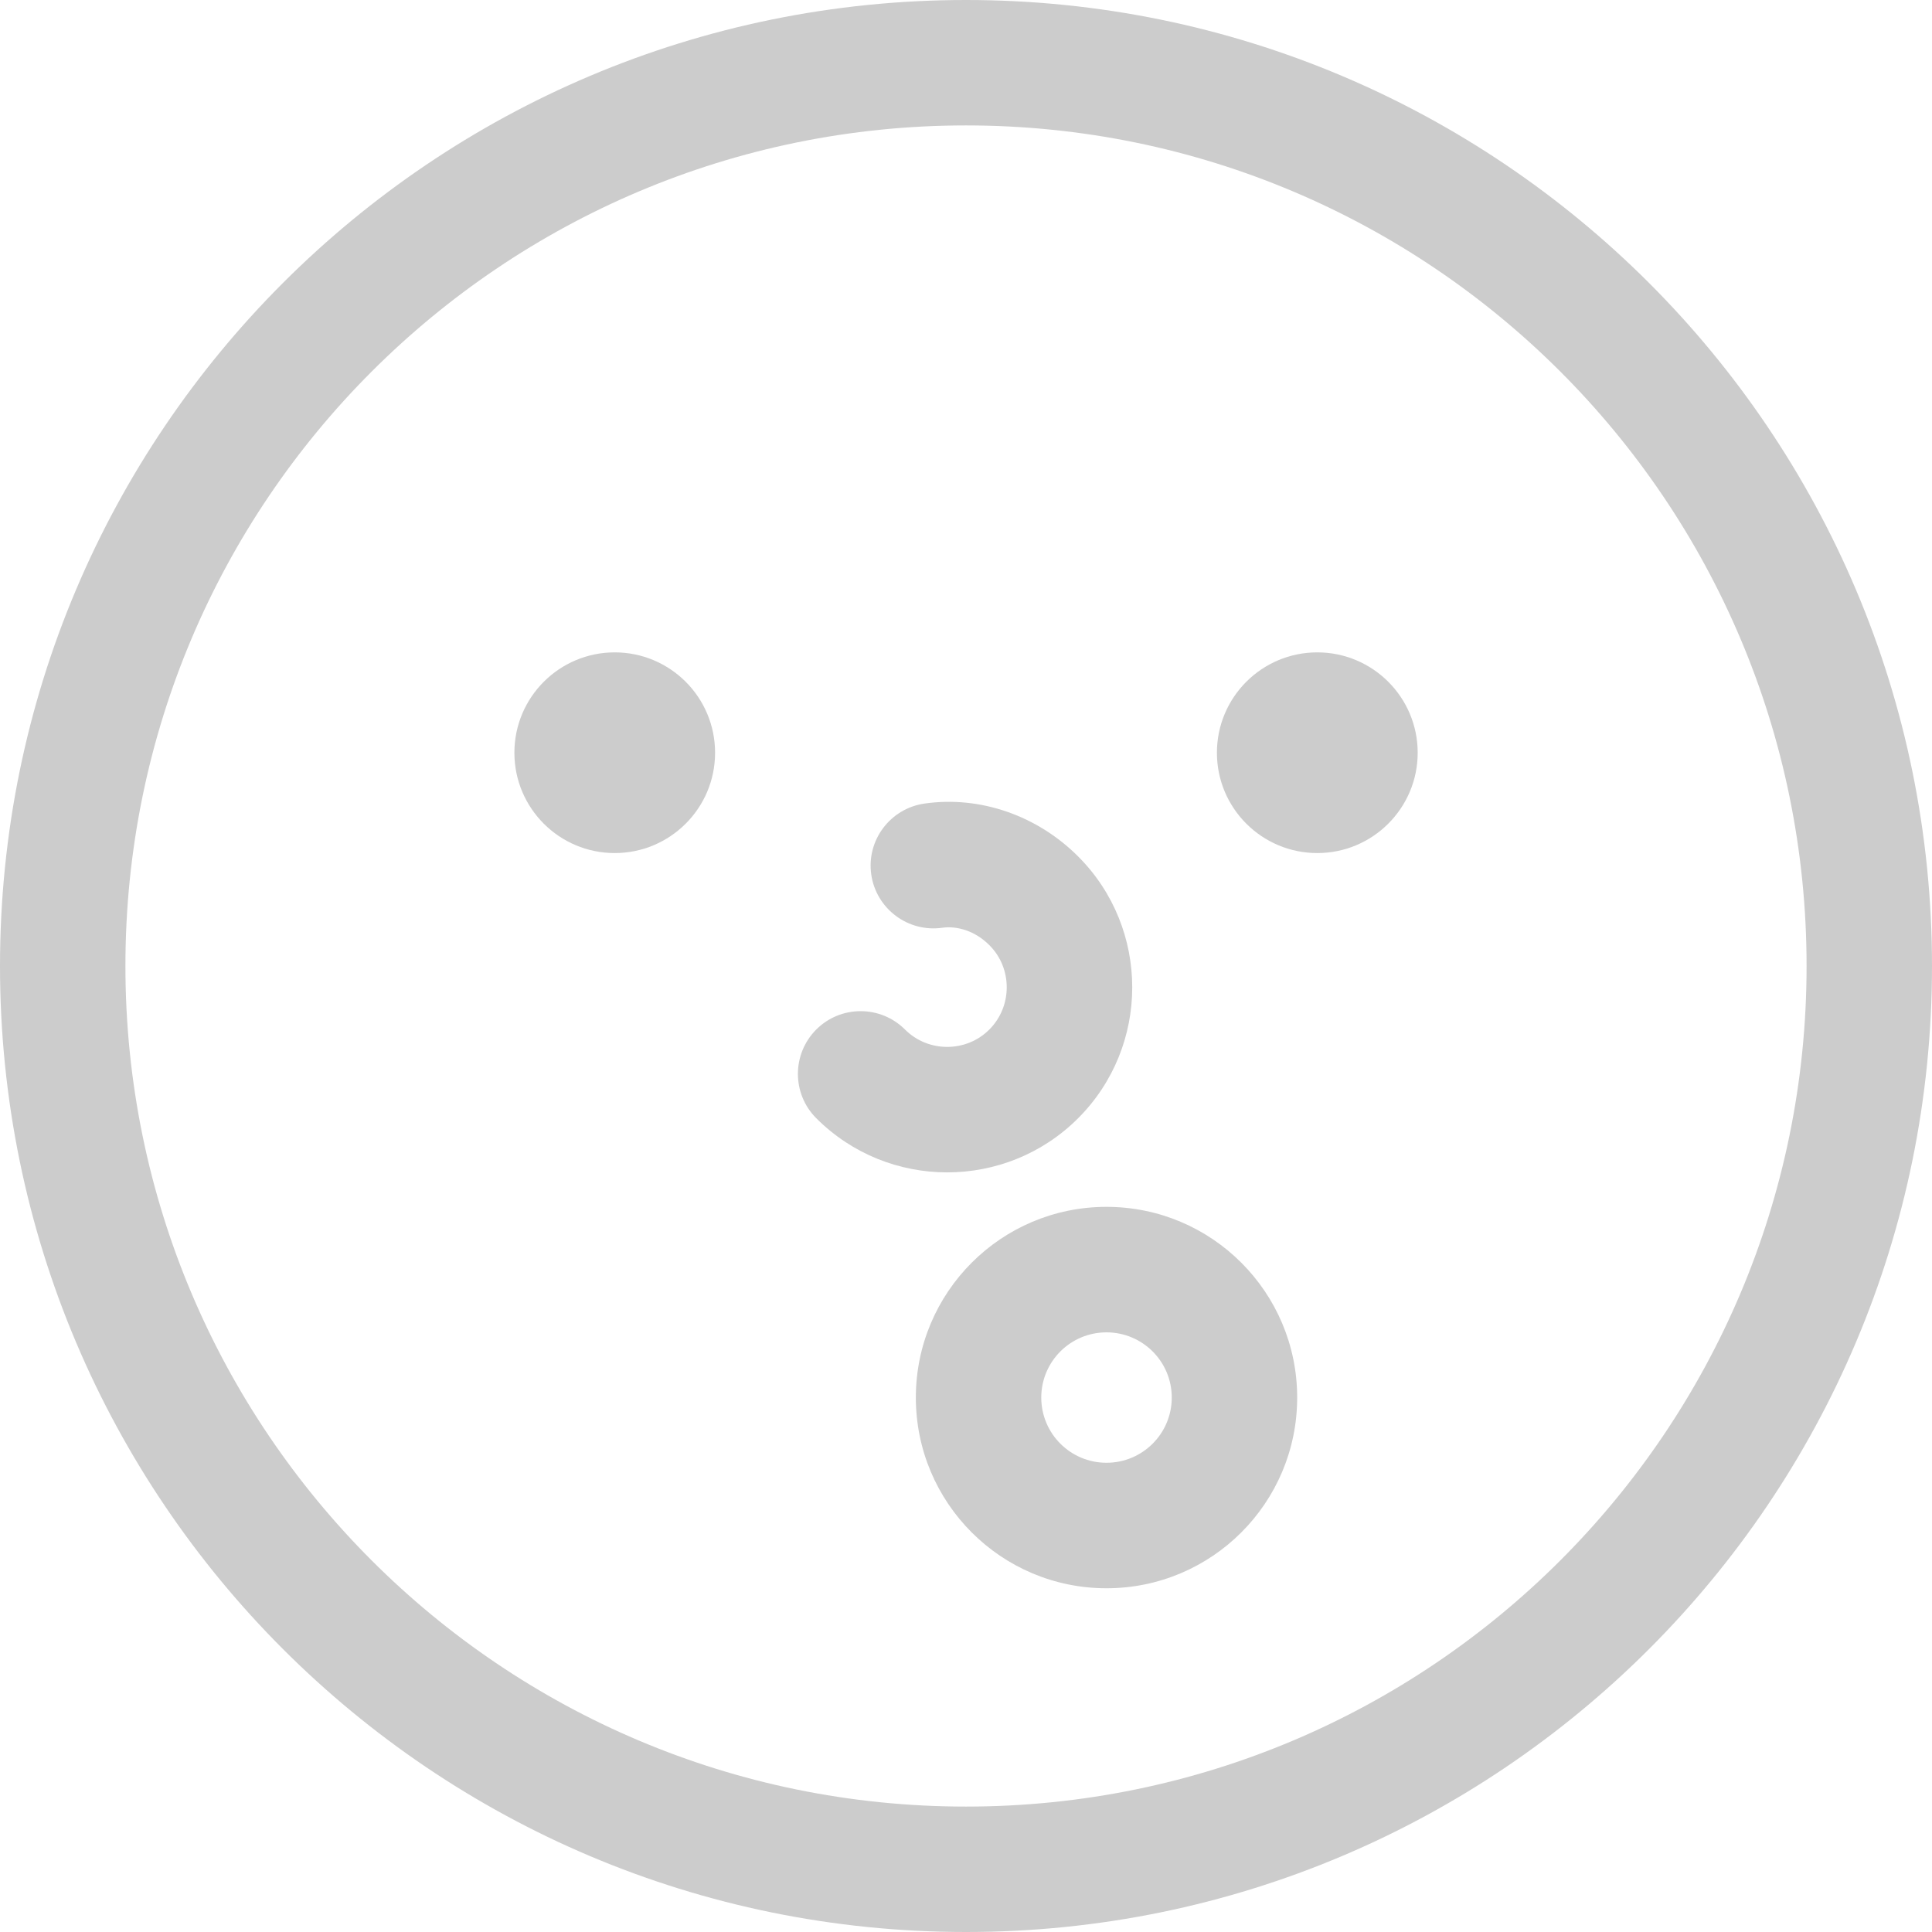
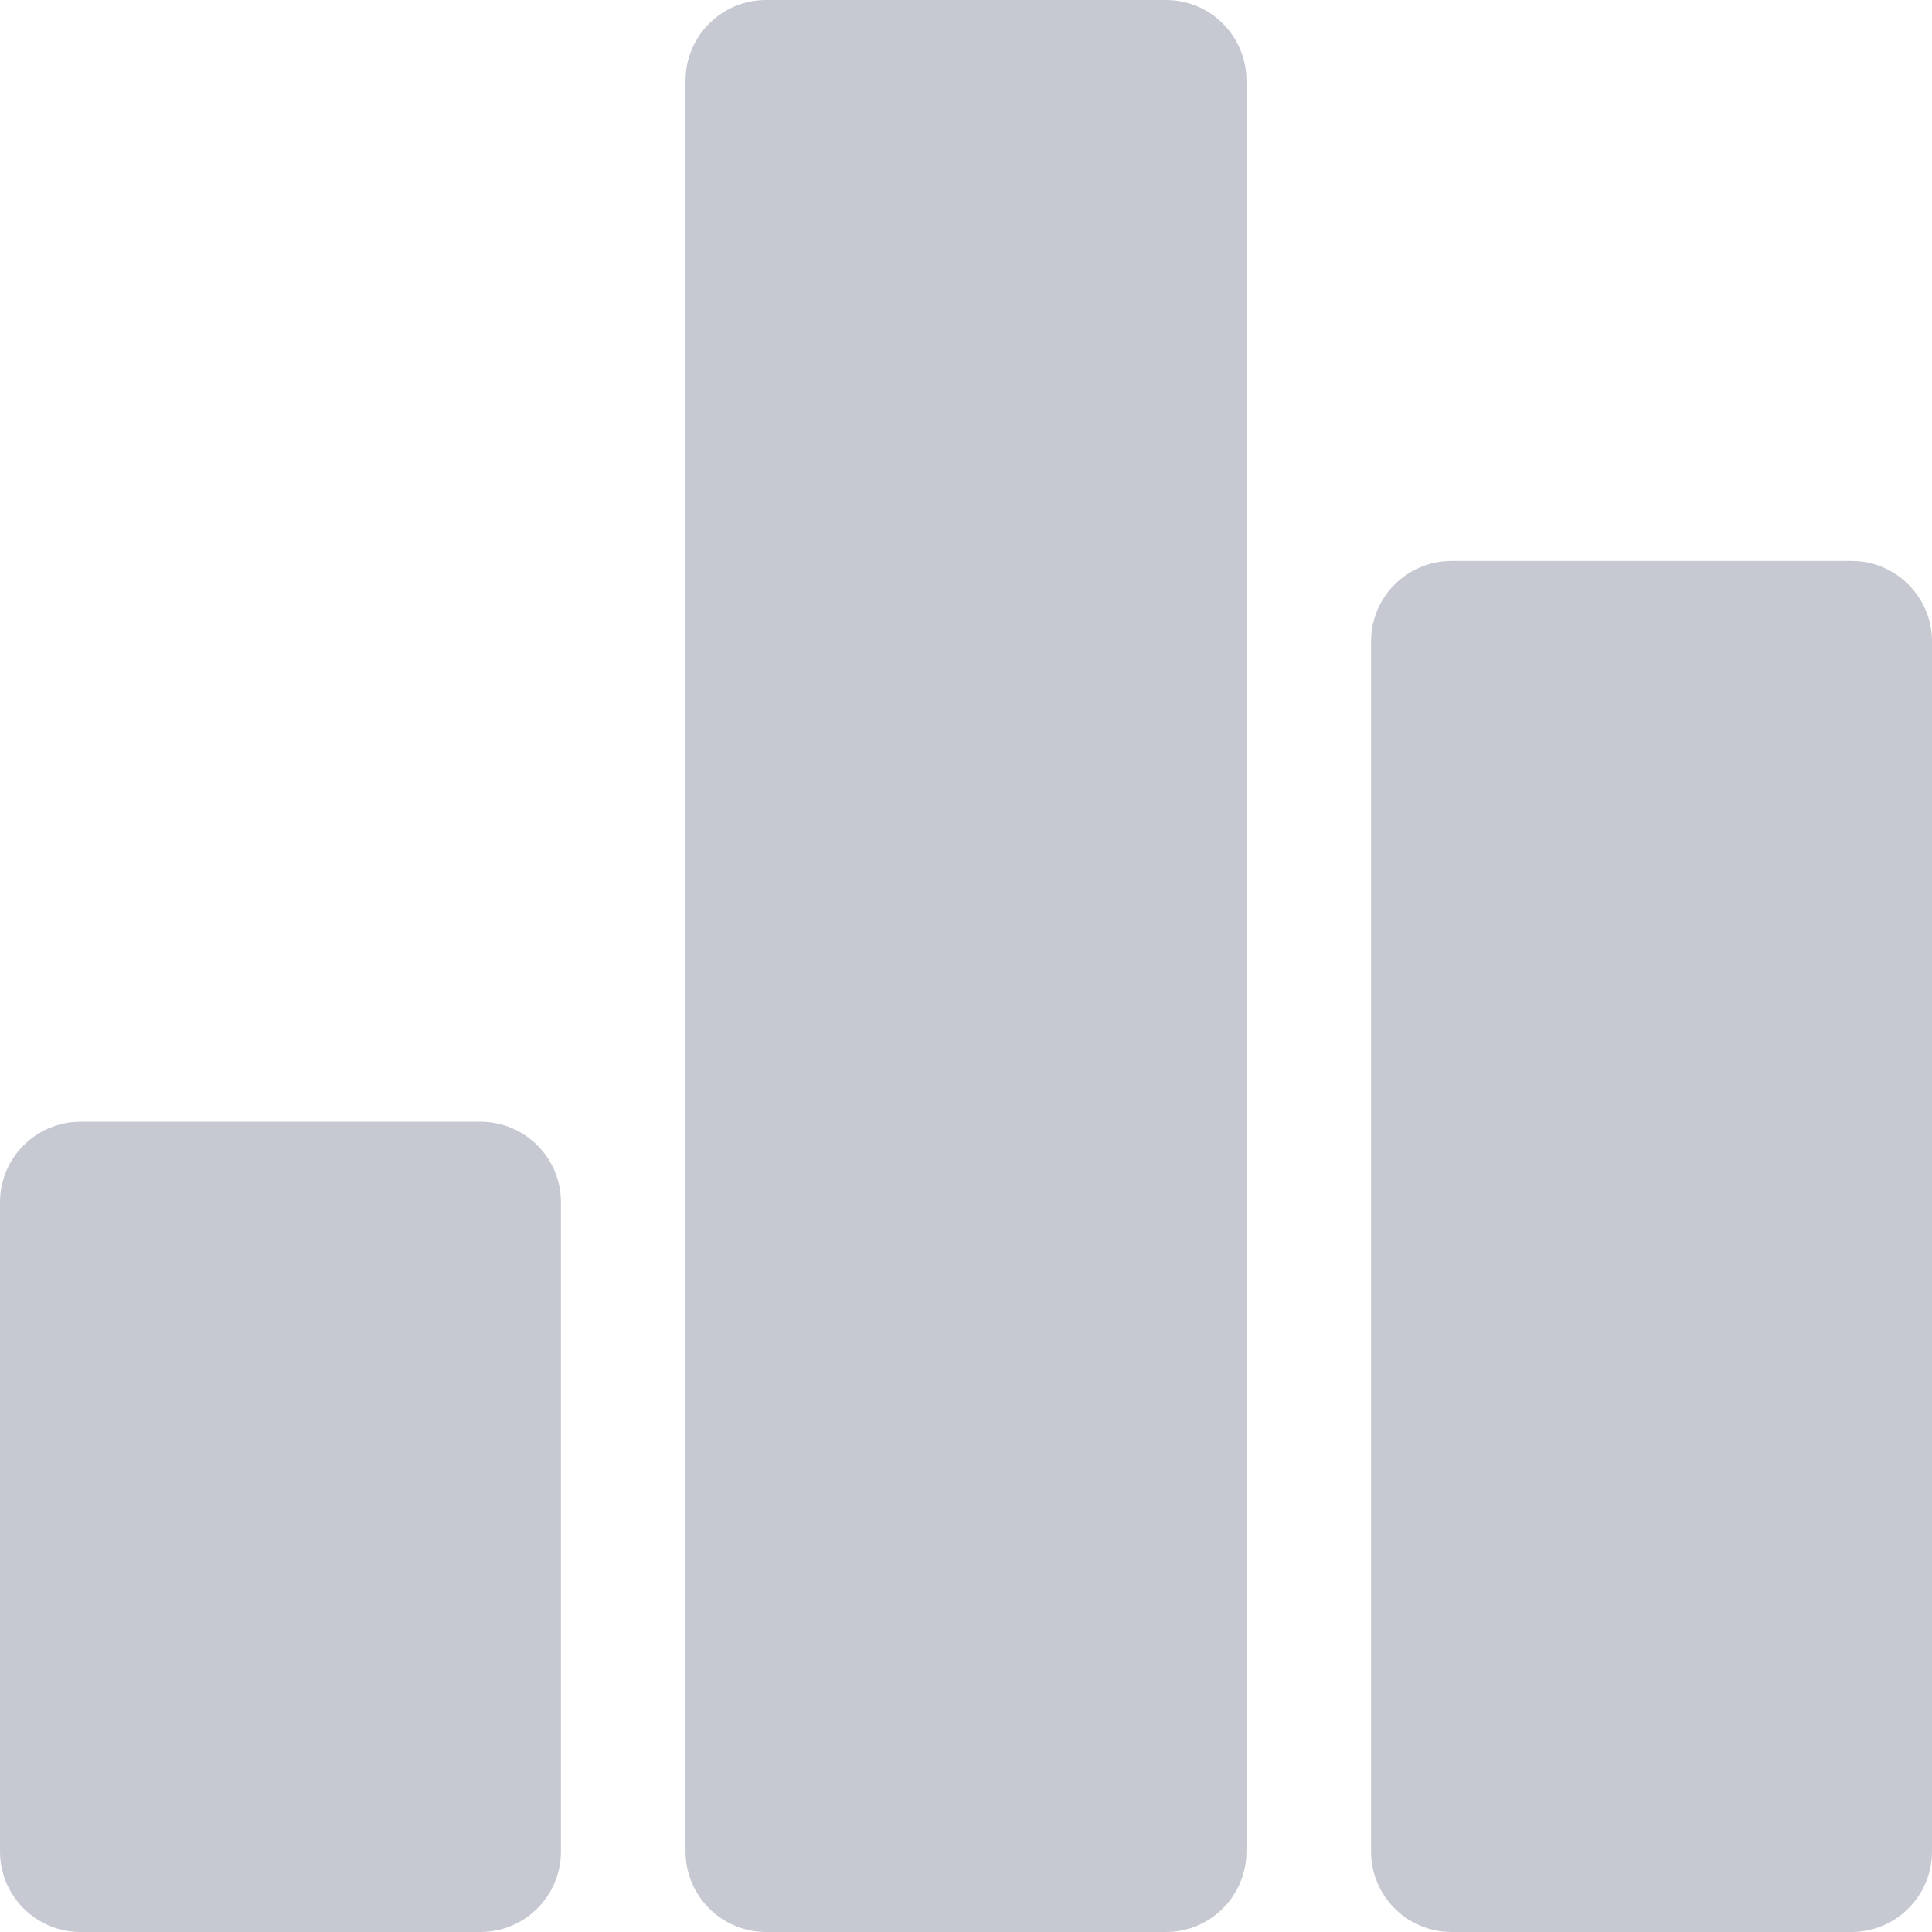
<svg xmlns="http://www.w3.org/2000/svg" width="24" height="24" viewBox="0 0 24 24" fill="none">
-   <path fill-rule="evenodd" clip-rule="evenodd" d="M12 22.442C17.767 22.442 22.442 17.767 22.442 12C22.442 6.233 17.767 1.558 12 1.558C6.233 1.558 1.558 6.233 1.558 12C1.558 17.767 6.233 22.442 12 22.442ZM24 12C24 18.627 18.627 24 12 24C5.373 24 0 18.627 0 12C0 5.373 5.373 0 12 0C18.627 0 24 5.373 24 12Z" fill="black" fill-opacity="0.2" />
-   <path d="M7.636 10.597C8.325 10.597 8.883 10.039 8.883 9.351C8.883 8.662 8.325 8.104 7.636 8.104C6.948 8.104 6.39 8.662 6.39 9.351C6.39 10.039 6.948 10.597 7.636 10.597Z" fill="black" fill-opacity="0.2" />
-   <path d="M16.364 10.597C17.052 10.597 17.611 10.039 17.611 9.351C17.611 8.662 17.052 8.104 16.364 8.104C15.675 8.104 15.117 8.662 15.117 9.351C15.117 10.039 15.675 10.597 16.364 10.597Z" fill="black" fill-opacity="0.2" />
-   <path fill-rule="evenodd" clip-rule="evenodd" d="M12.29 11.741C12.112 11.562 11.886 11.499 11.705 11.525C11.279 11.585 10.884 11.289 10.823 10.863C10.762 10.437 11.059 10.043 11.485 9.982C12.176 9.883 12.885 10.131 13.393 10.639C14.289 11.535 14.289 12.995 13.393 13.891C12.496 14.788 11.036 14.788 10.14 13.891C9.836 13.587 9.836 13.094 10.14 12.789C10.444 12.485 10.938 12.485 11.242 12.789C11.53 13.077 12.003 13.077 12.29 12.789C12.578 12.501 12.578 12.028 12.29 11.741Z" fill="black" fill-opacity="0.2" />
-   <path fill-rule="evenodd" clip-rule="evenodd" d="M13.745 16.551C13.298 16.551 12.935 16.913 12.935 17.361C12.935 17.809 13.298 18.171 13.745 18.171C14.193 18.171 14.556 17.809 14.556 17.361C14.556 16.913 14.193 16.551 13.745 16.551ZM11.377 17.361C11.377 16.053 12.437 14.992 13.745 14.992C15.054 14.992 16.114 16.053 16.114 17.361C16.114 18.669 15.054 19.73 13.745 19.73C12.437 19.73 11.377 18.669 11.377 17.361Z" fill="black" fill-opacity="0.2" />
+   <rect y="13.935" width="6.968" height="10.065" rx="1" fill="#C6C9D2" />
+   <rect x="8.516" width="6.968" height="24" rx="1" fill="#C6C9D2" />
+   <rect x="17.032" y="6.968" width="6.968" height="17.032" rx="1" fill="#C6C9D2" />
</svg>
